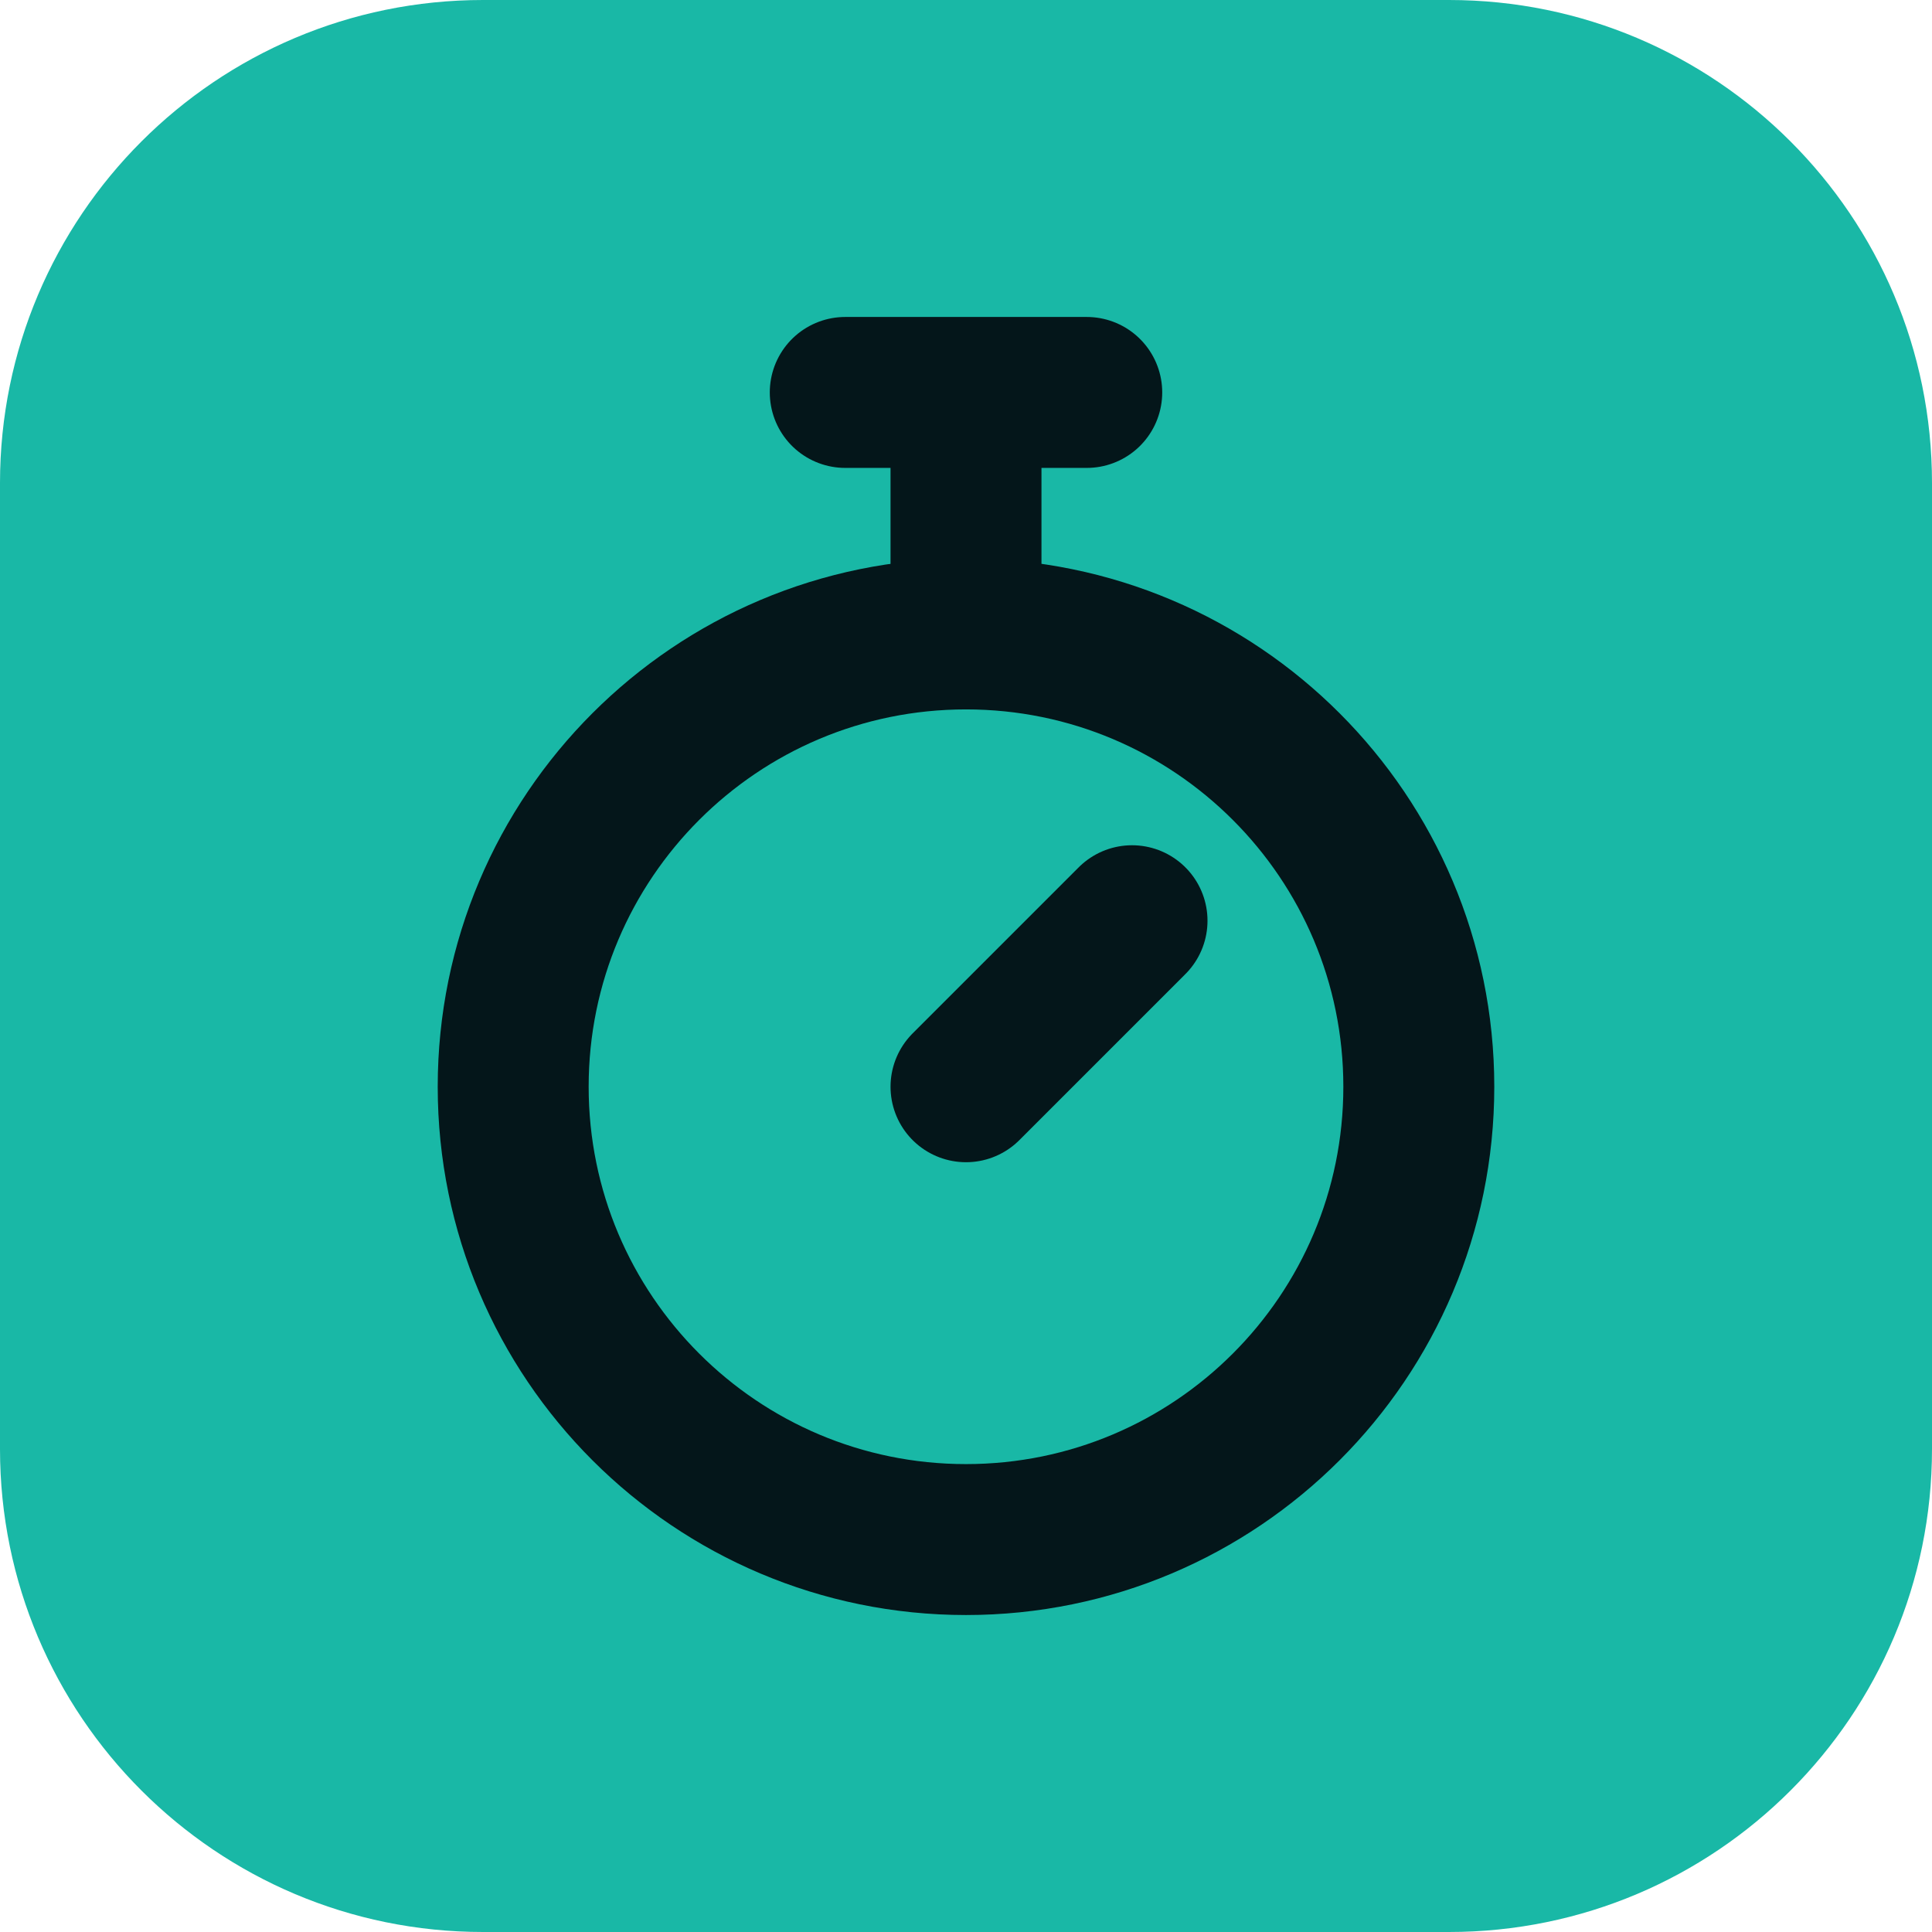
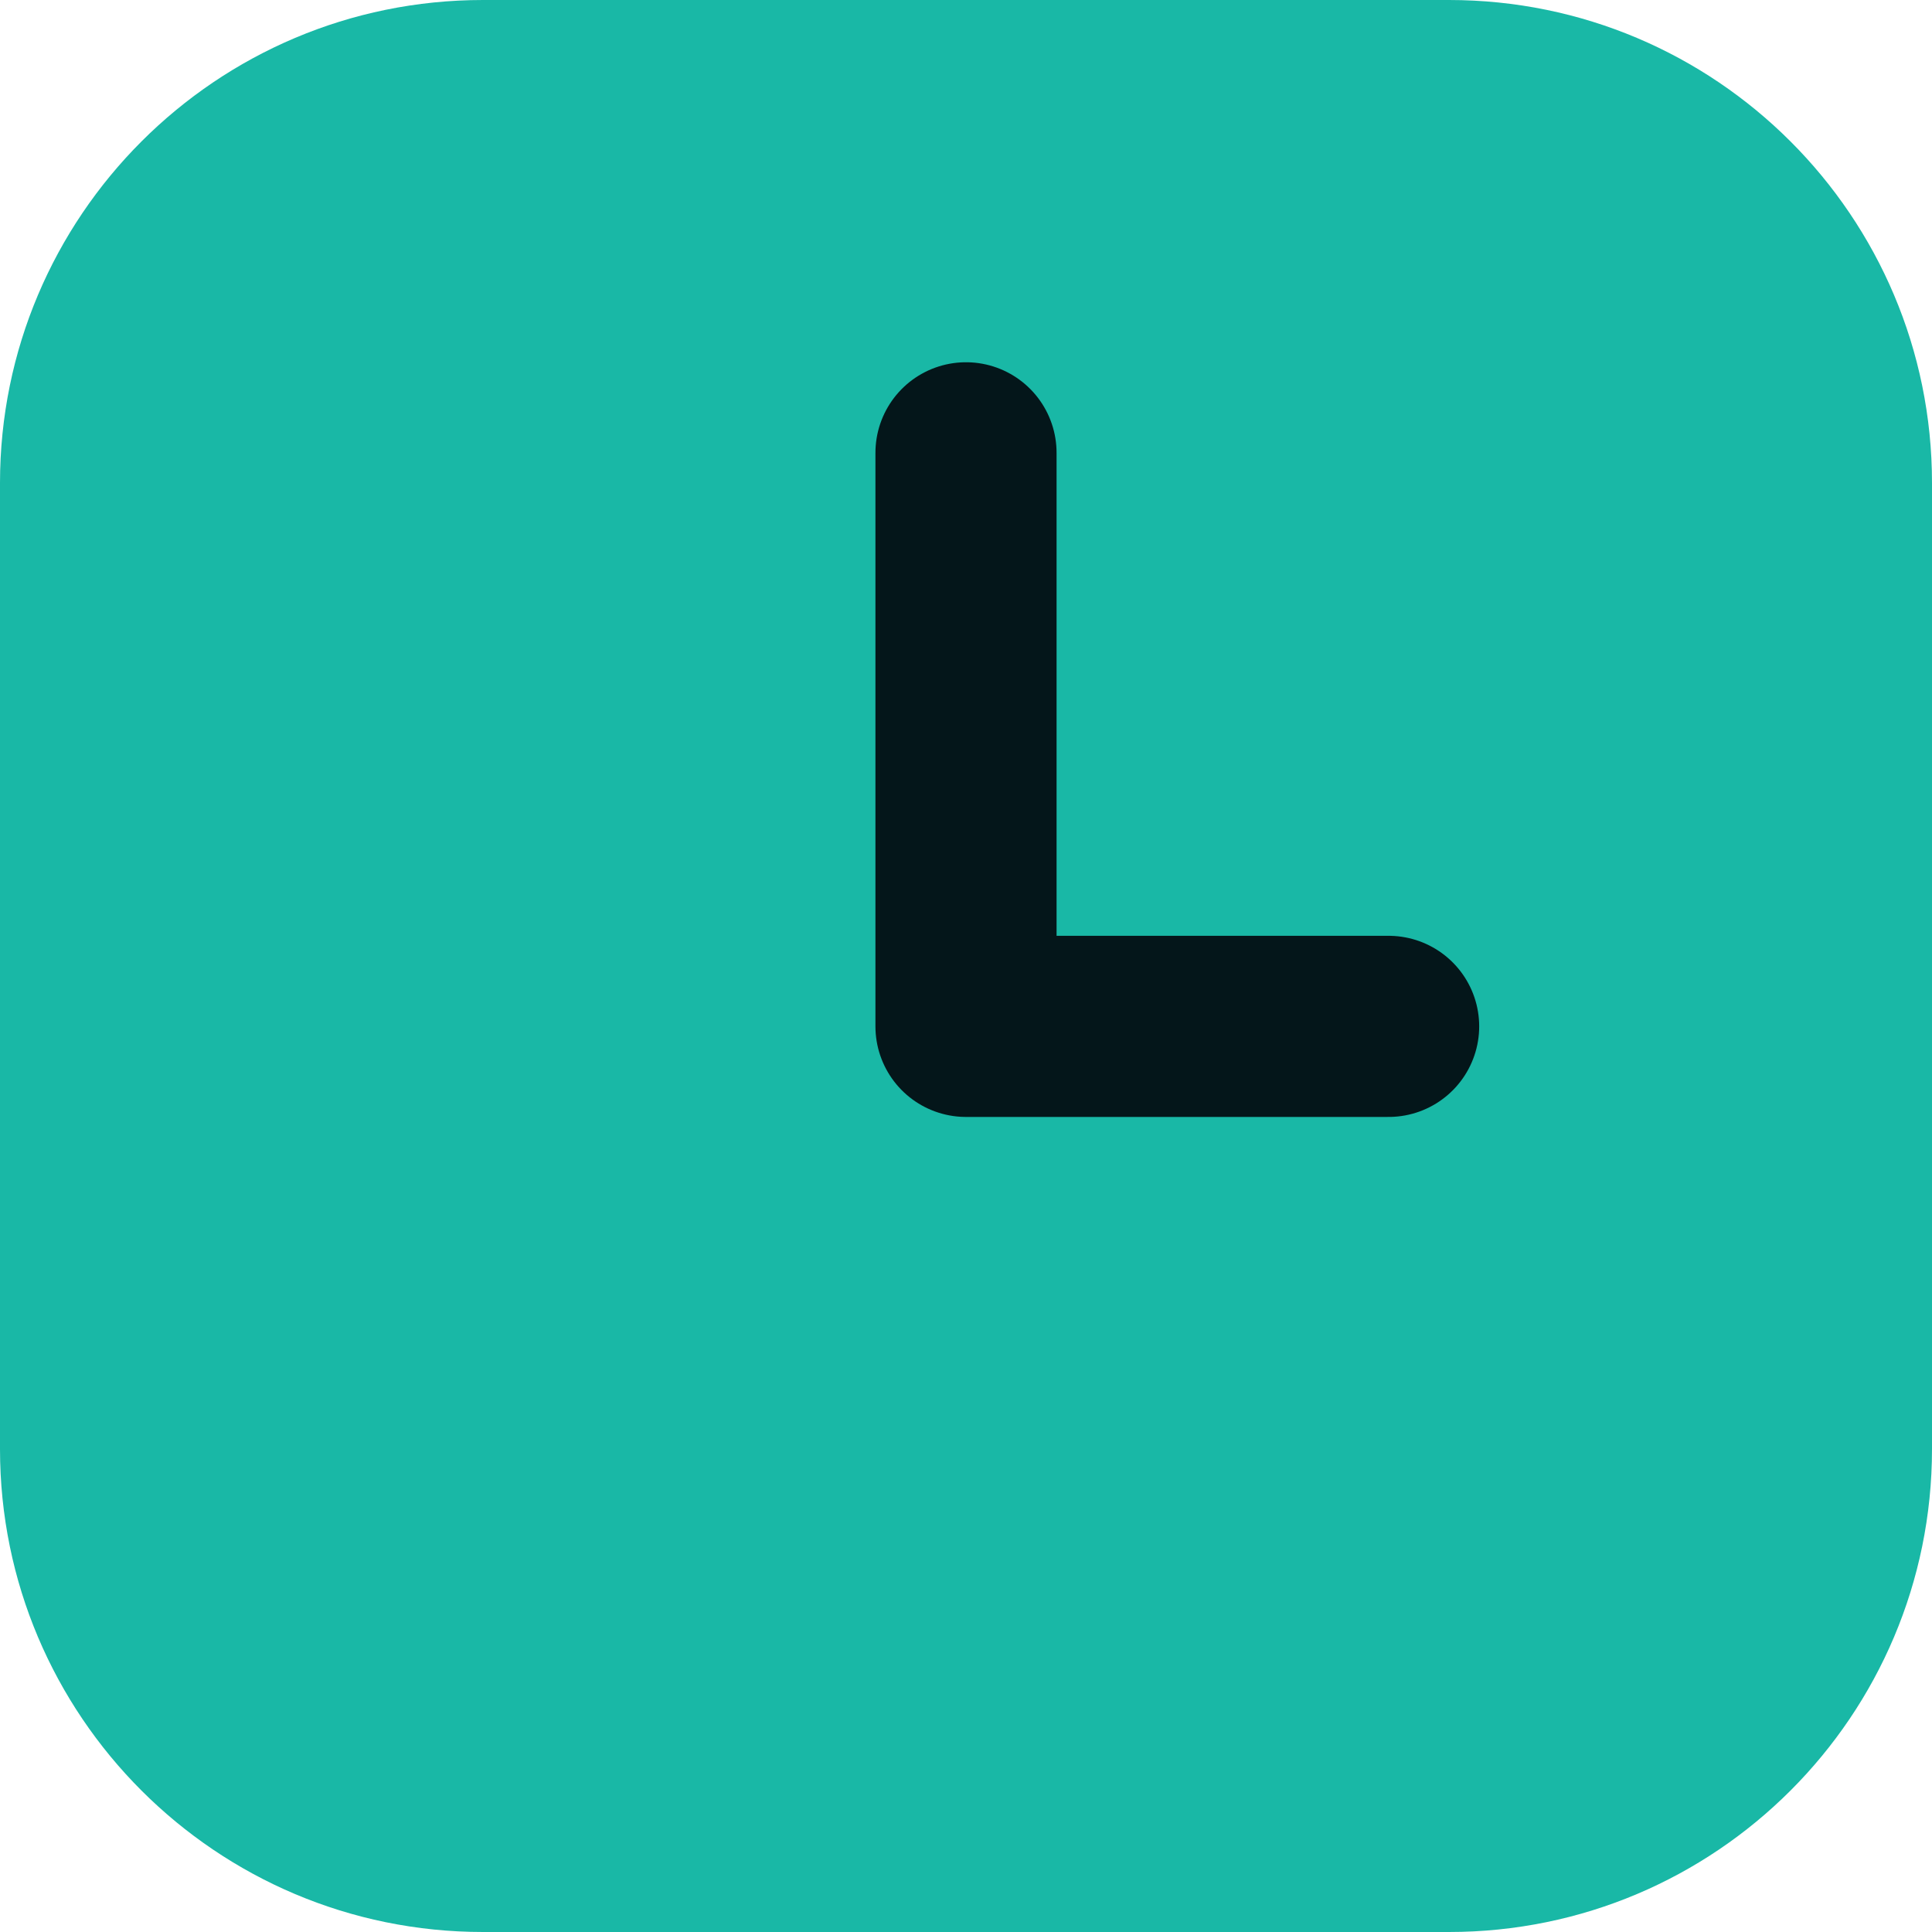
<svg xmlns="http://www.w3.org/2000/svg" viewBox="0 0 32 32">
  <rect width="32" height="32" rx="8" fill="#19b8a6" />
-   <g fill="none" stroke="#04161a" stroke-width="2.5" stroke-linecap="round" stroke-linejoin="round" transform="translate(4 4)">
-     <circle cx="12" cy="14" r="7.5" />
-     <path d="M10 2.5h4M12 2.5v4M12 14l2.75-2.75" />
-   </g>
+   <path d="M16 17V7.5M16 17h7" fill="none" stroke="#04161a" stroke-width="3" stroke-linecap="round" stroke-linejoin="round" />
</svg>
